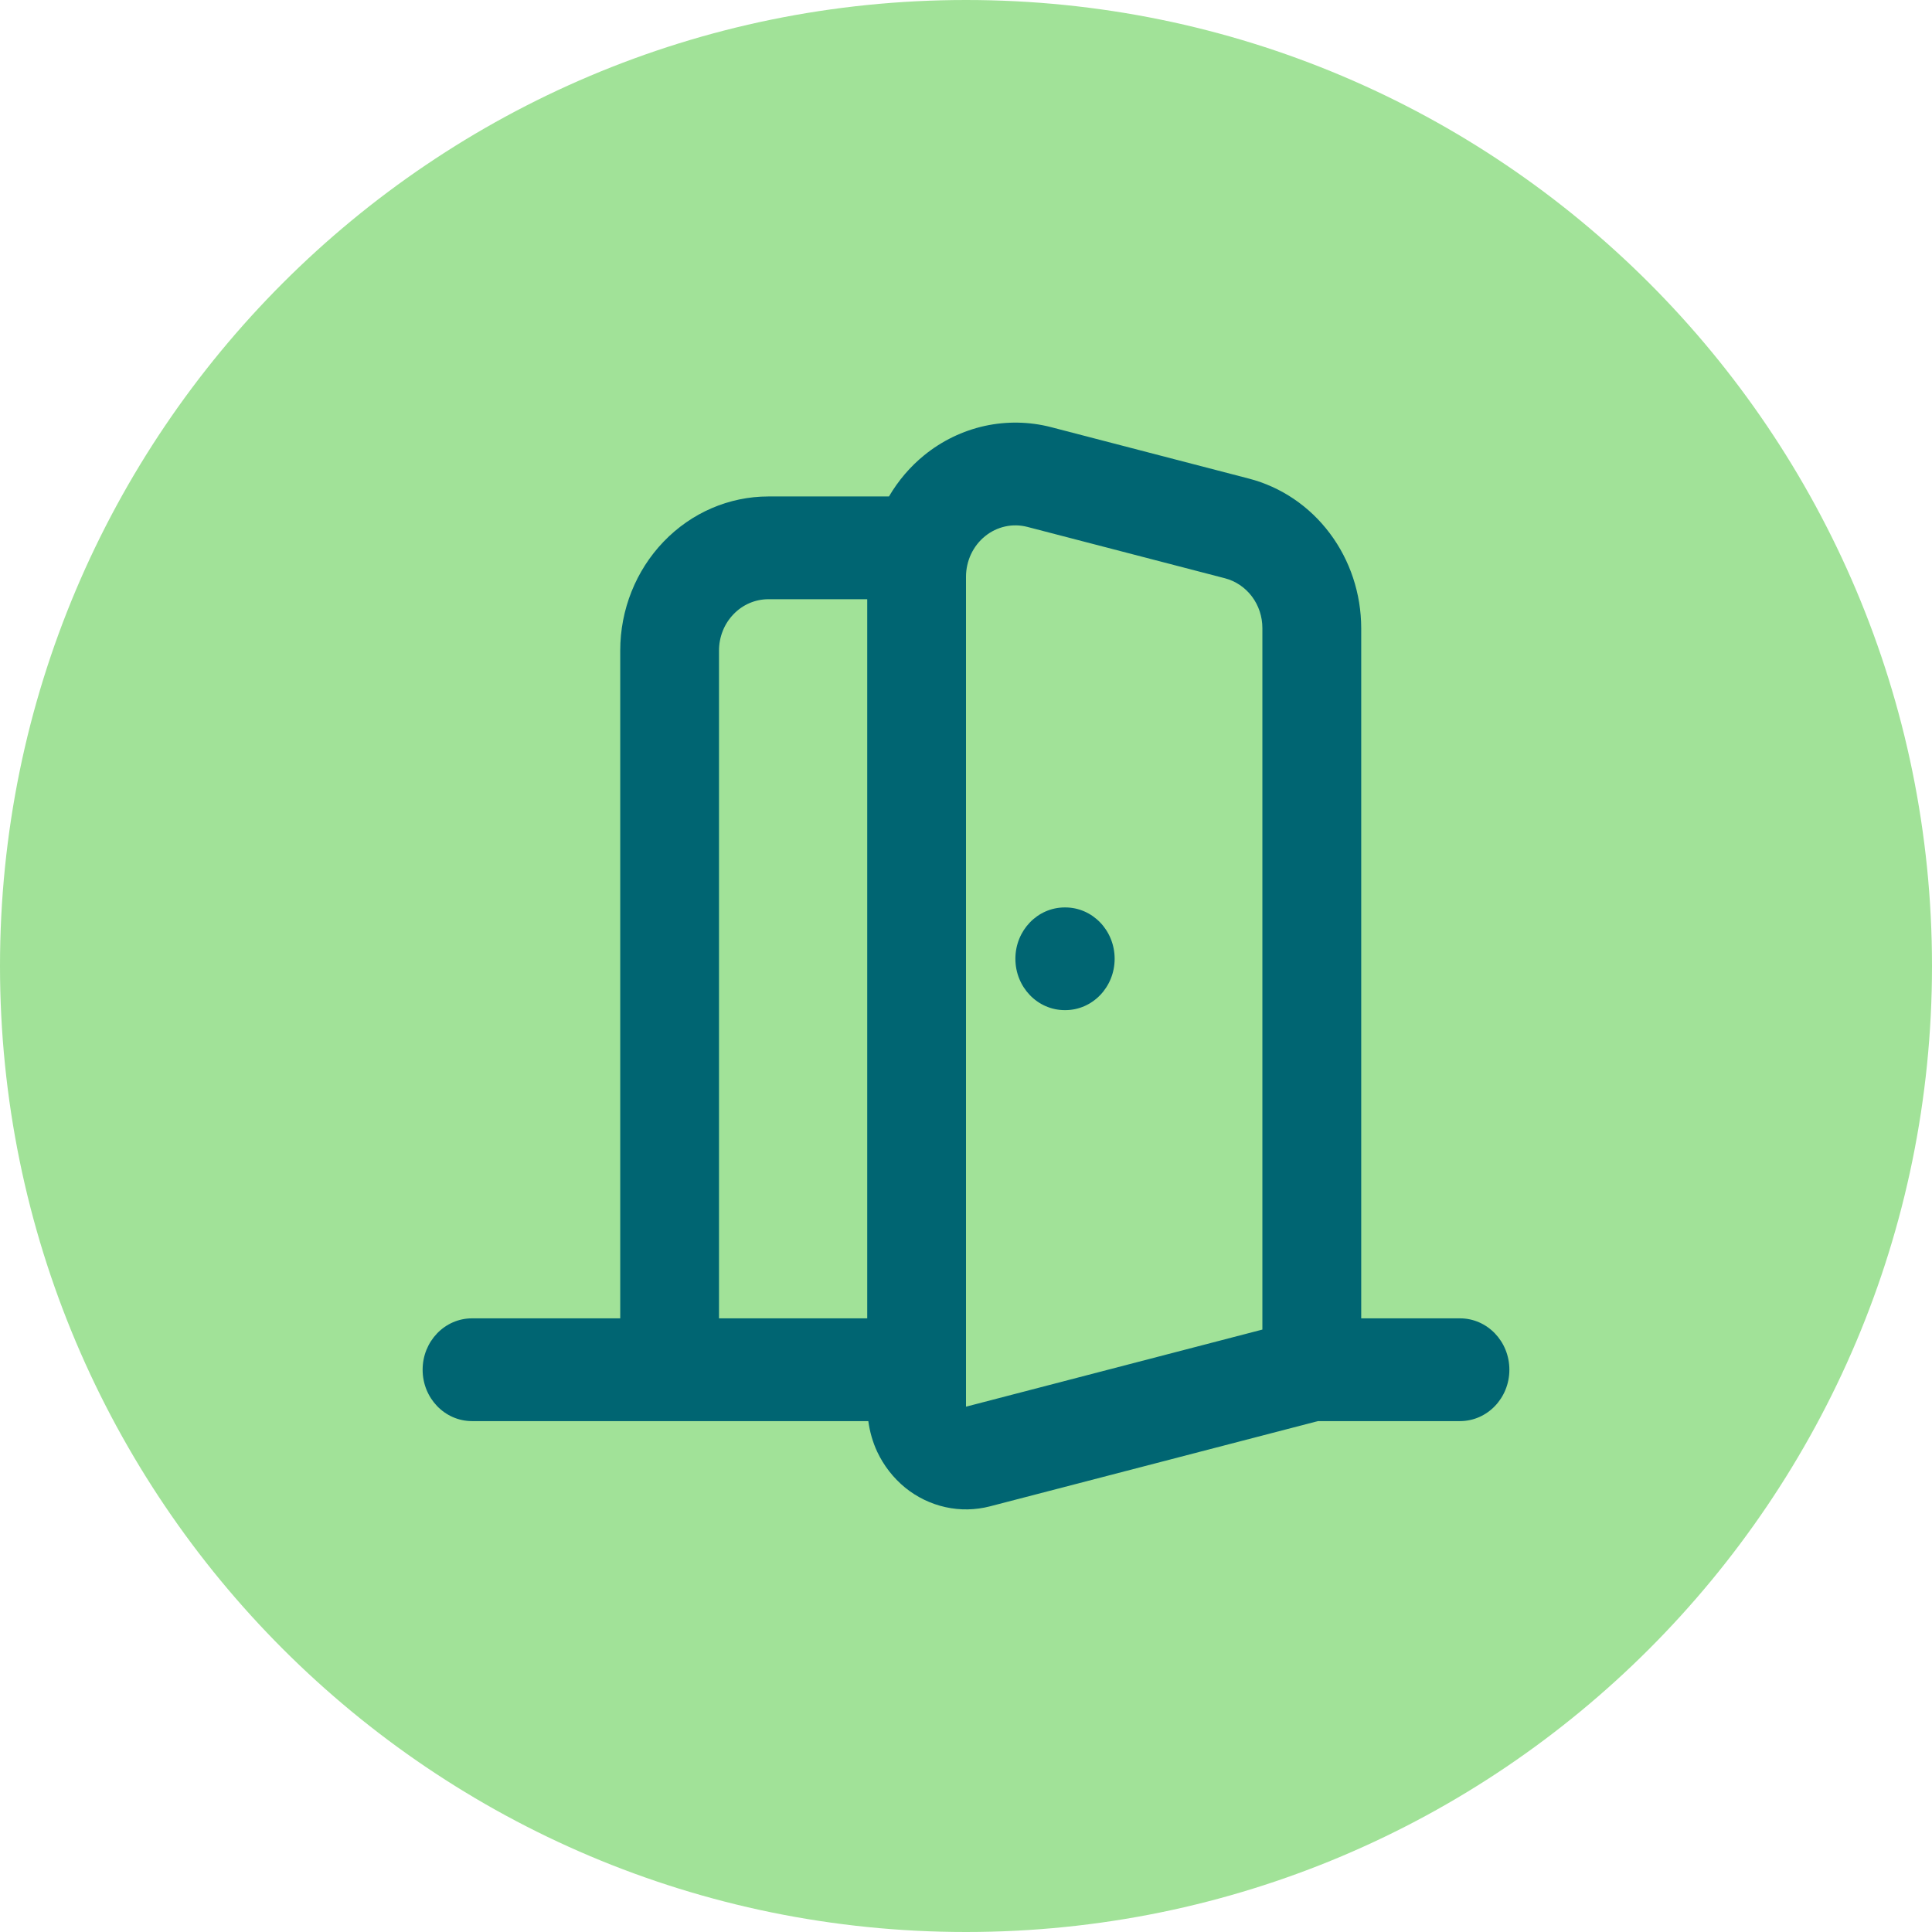
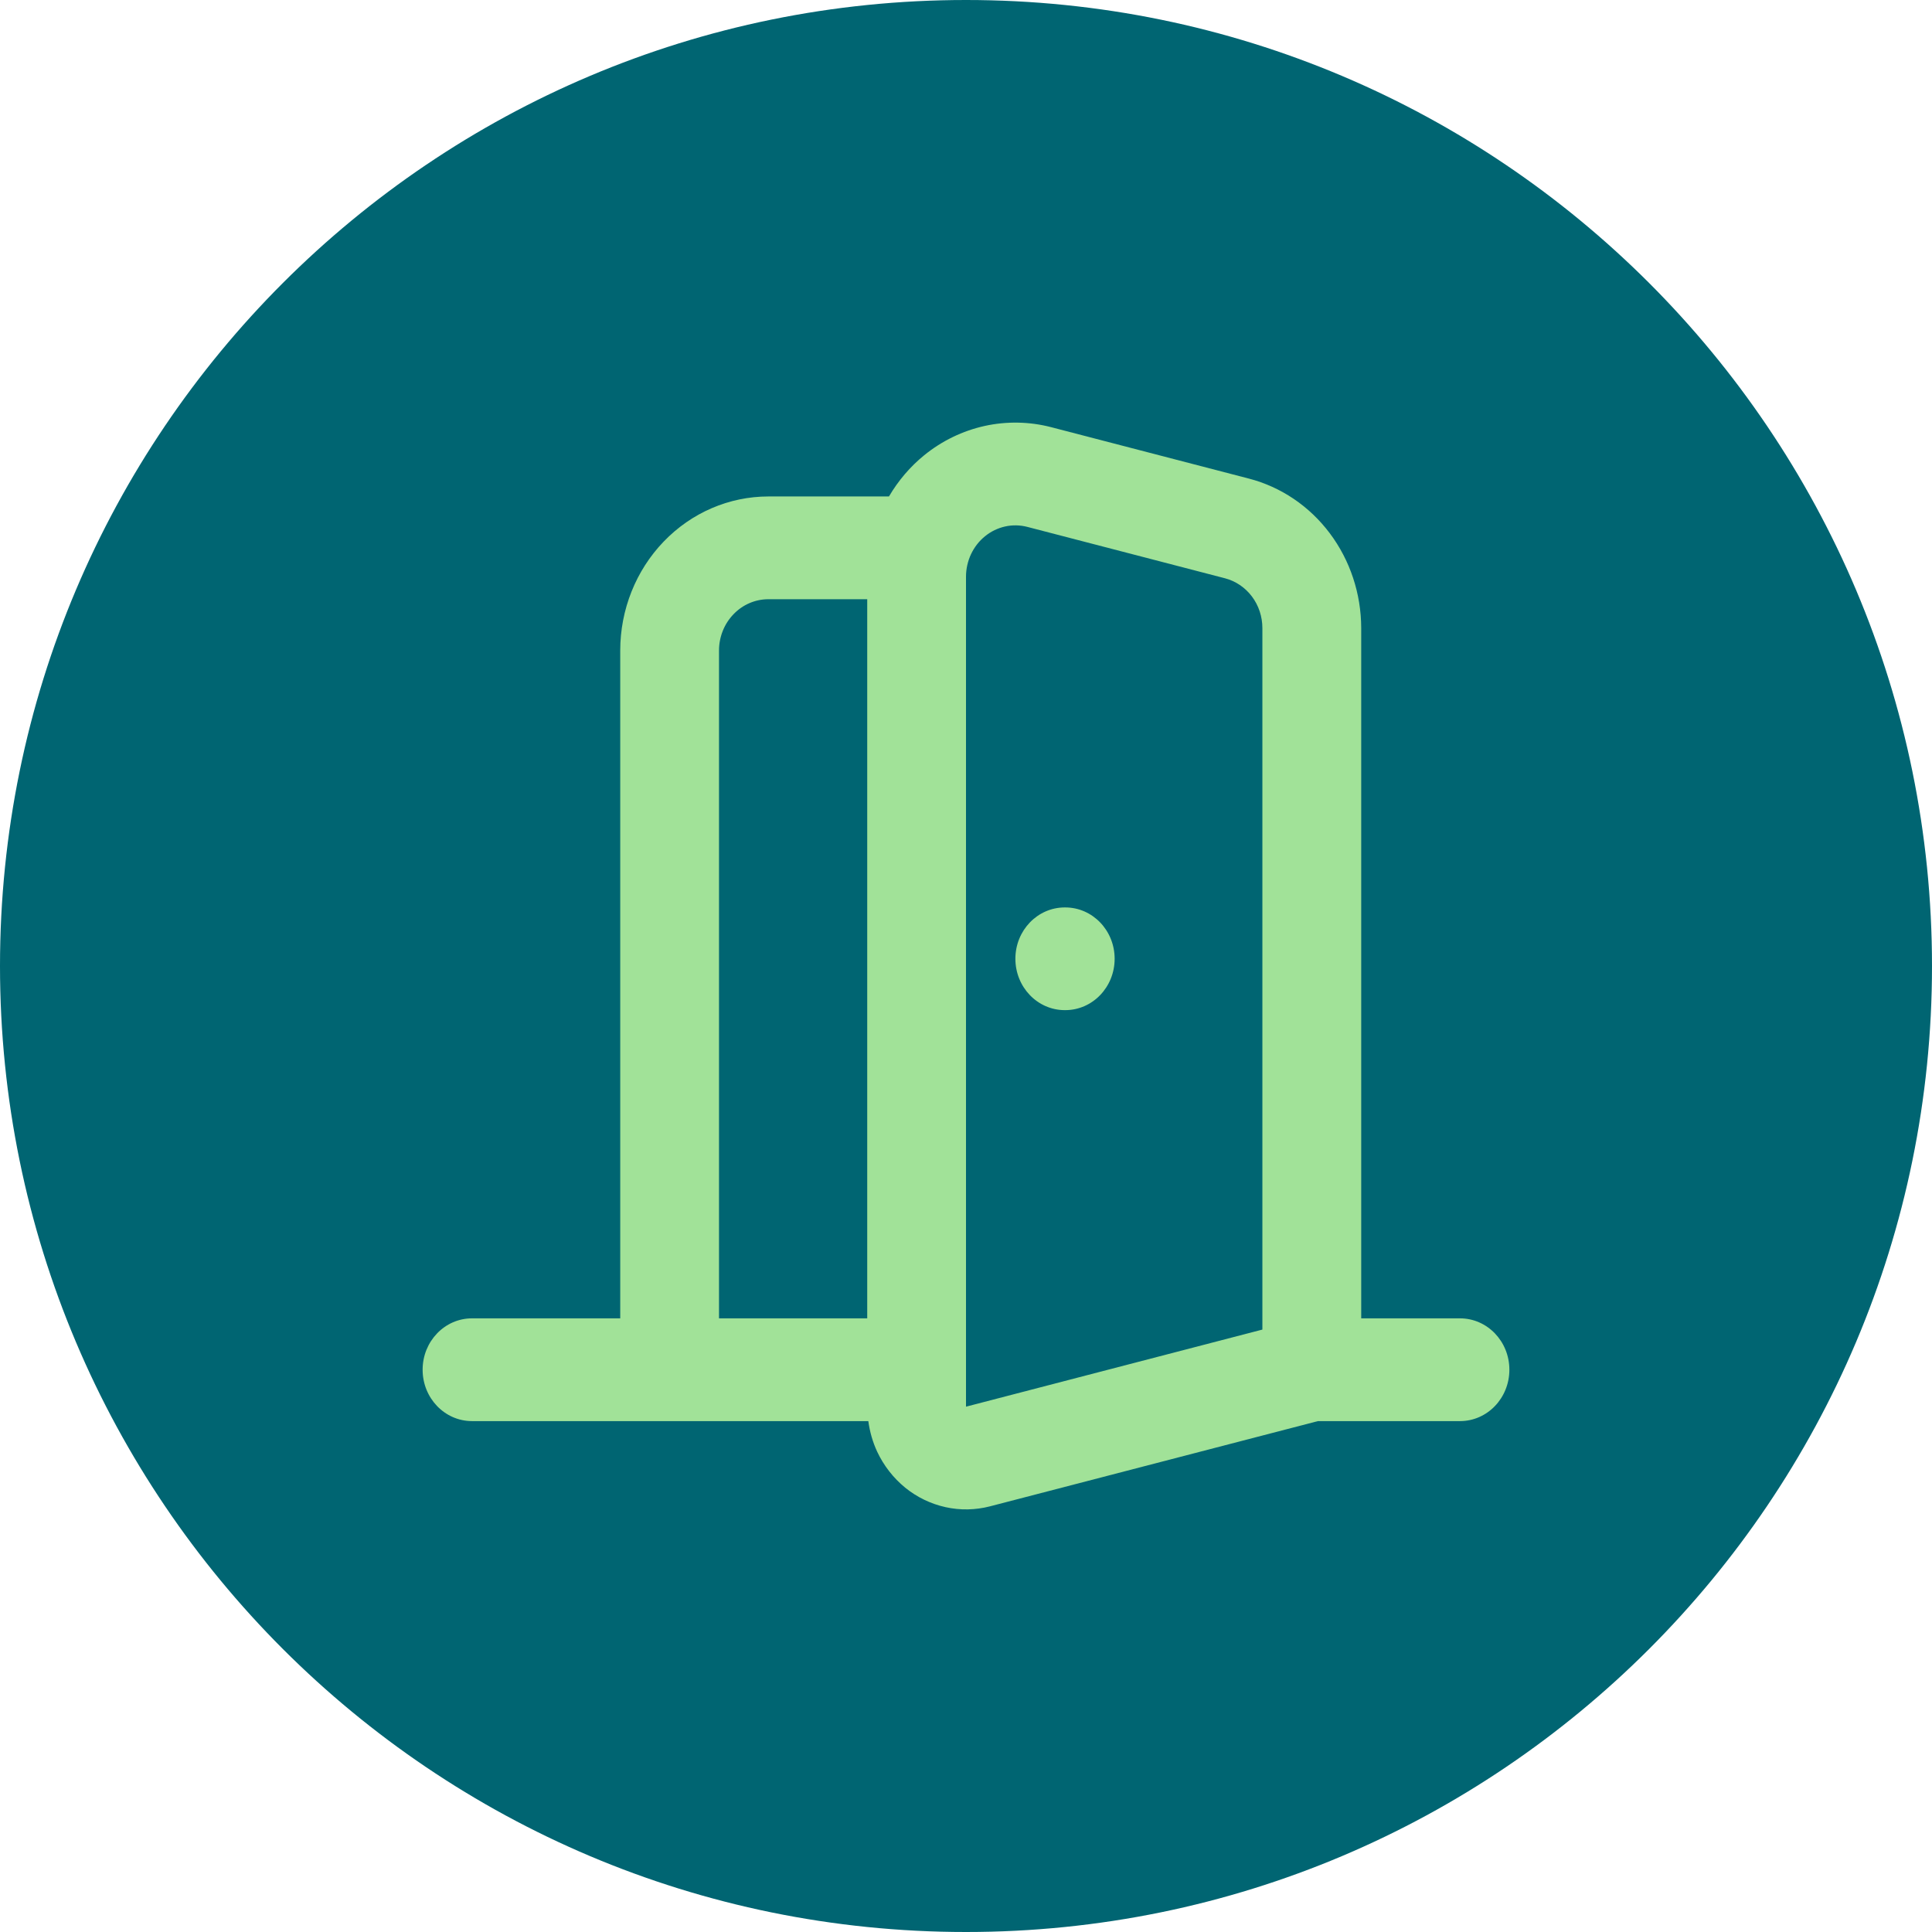
<svg xmlns="http://www.w3.org/2000/svg" preserveAspectRatio="none" overflow="visible" style="display: block;" width="32" height="32" viewBox="0 0 32 32" fill="none">
  <g id="Icono presion arterial - frame">
-     <rect width="32" height="32" rx="16" fill="#A1E298" />
-     <path id="Vector (Stroke)" d="M20.909 10.403C20.909 10.213 20.848 10.029 20.736 9.88C20.623 9.73 20.466 9.624 20.289 9.578L17.016 8.727C16.896 8.696 16.77 8.693 16.649 8.72C16.527 8.747 16.413 8.802 16.315 8.882C16.217 8.961 16.138 9.063 16.083 9.179C16.029 9.295 16 9.423 16 9.552V23.299L20.909 22.022V10.403ZM17.644 15.03C18.096 15.03 18.462 15.411 18.462 15.88C18.462 16.35 18.096 16.731 17.644 16.731H17.636C17.184 16.731 16.818 16.35 16.818 15.88C16.818 15.411 17.184 15.03 17.636 15.03H17.644ZM11.909 21.836H14.364V9.925H12.727C12.51 9.925 12.302 10.014 12.149 10.174C11.995 10.333 11.909 10.55 11.909 10.775V21.836ZM22.546 21.836H24.182C24.634 21.836 25 22.217 25 22.687C25 23.157 24.634 23.538 24.182 23.538H21.829L16.396 24.95C16.155 25.012 15.903 25.017 15.66 24.963C15.417 24.909 15.188 24.799 14.992 24.64C14.797 24.48 14.638 24.277 14.529 24.045C14.454 23.884 14.406 23.713 14.382 23.538H7.818C7.366 23.538 7 23.157 7 22.687C7 22.217 7.366 21.836 7.818 21.836H10.273V10.775C10.273 10.098 10.532 9.449 10.992 8.971C11.452 8.492 12.076 8.223 12.727 8.223H14.724C14.878 7.961 15.075 7.729 15.308 7.54C15.602 7.301 15.944 7.136 16.309 7.055C16.674 6.975 17.052 6.982 17.413 7.076L20.686 7.927C21.217 8.065 21.688 8.383 22.025 8.832C22.362 9.28 22.545 9.834 22.546 10.403V21.836Z" fill="#006572" />
+     <rect width="32" height="32" rx="16" fill="#006572" />
+     <path id="Vector (Stroke)" d="M20.909 10.403C20.909 10.213 20.848 10.029 20.736 9.88C20.623 9.73 20.466 9.624 20.289 9.578L17.016 8.727C16.896 8.696 16.77 8.693 16.649 8.72C16.527 8.747 16.413 8.802 16.315 8.882C16.217 8.961 16.138 9.063 16.083 9.179C16.029 9.295 16 9.423 16 9.552V23.299L20.909 22.022V10.403ZM17.644 15.03C18.096 15.03 18.462 15.411 18.462 15.88C18.462 16.35 18.096 16.731 17.644 16.731H17.636C17.184 16.731 16.818 16.35 16.818 15.88C16.818 15.411 17.184 15.03 17.636 15.03H17.644ZM11.909 21.836H14.364V9.925H12.727C12.51 9.925 12.302 10.014 12.149 10.174C11.995 10.333 11.909 10.55 11.909 10.775V21.836ZM22.546 21.836H24.182C24.634 21.836 25 22.217 25 22.687C25 23.157 24.634 23.538 24.182 23.538H21.829L16.396 24.95C16.155 25.012 15.903 25.017 15.66 24.963C15.417 24.909 15.188 24.799 14.992 24.64C14.797 24.48 14.638 24.277 14.529 24.045C14.454 23.884 14.406 23.713 14.382 23.538H7.818C7.366 23.538 7 23.157 7 22.687C7 22.217 7.366 21.836 7.818 21.836H10.273V10.775C10.273 10.098 10.532 9.449 10.992 8.971C11.452 8.492 12.076 8.223 12.727 8.223H14.724C14.878 7.961 15.075 7.729 15.308 7.54C15.602 7.301 15.944 7.136 16.309 7.055C16.674 6.975 17.052 6.982 17.413 7.076L20.686 7.927C21.217 8.065 21.688 8.383 22.025 8.832C22.362 9.28 22.545 9.834 22.546 10.403V21.836Z" fill="#A1E298" />
  </g>
</svg>
